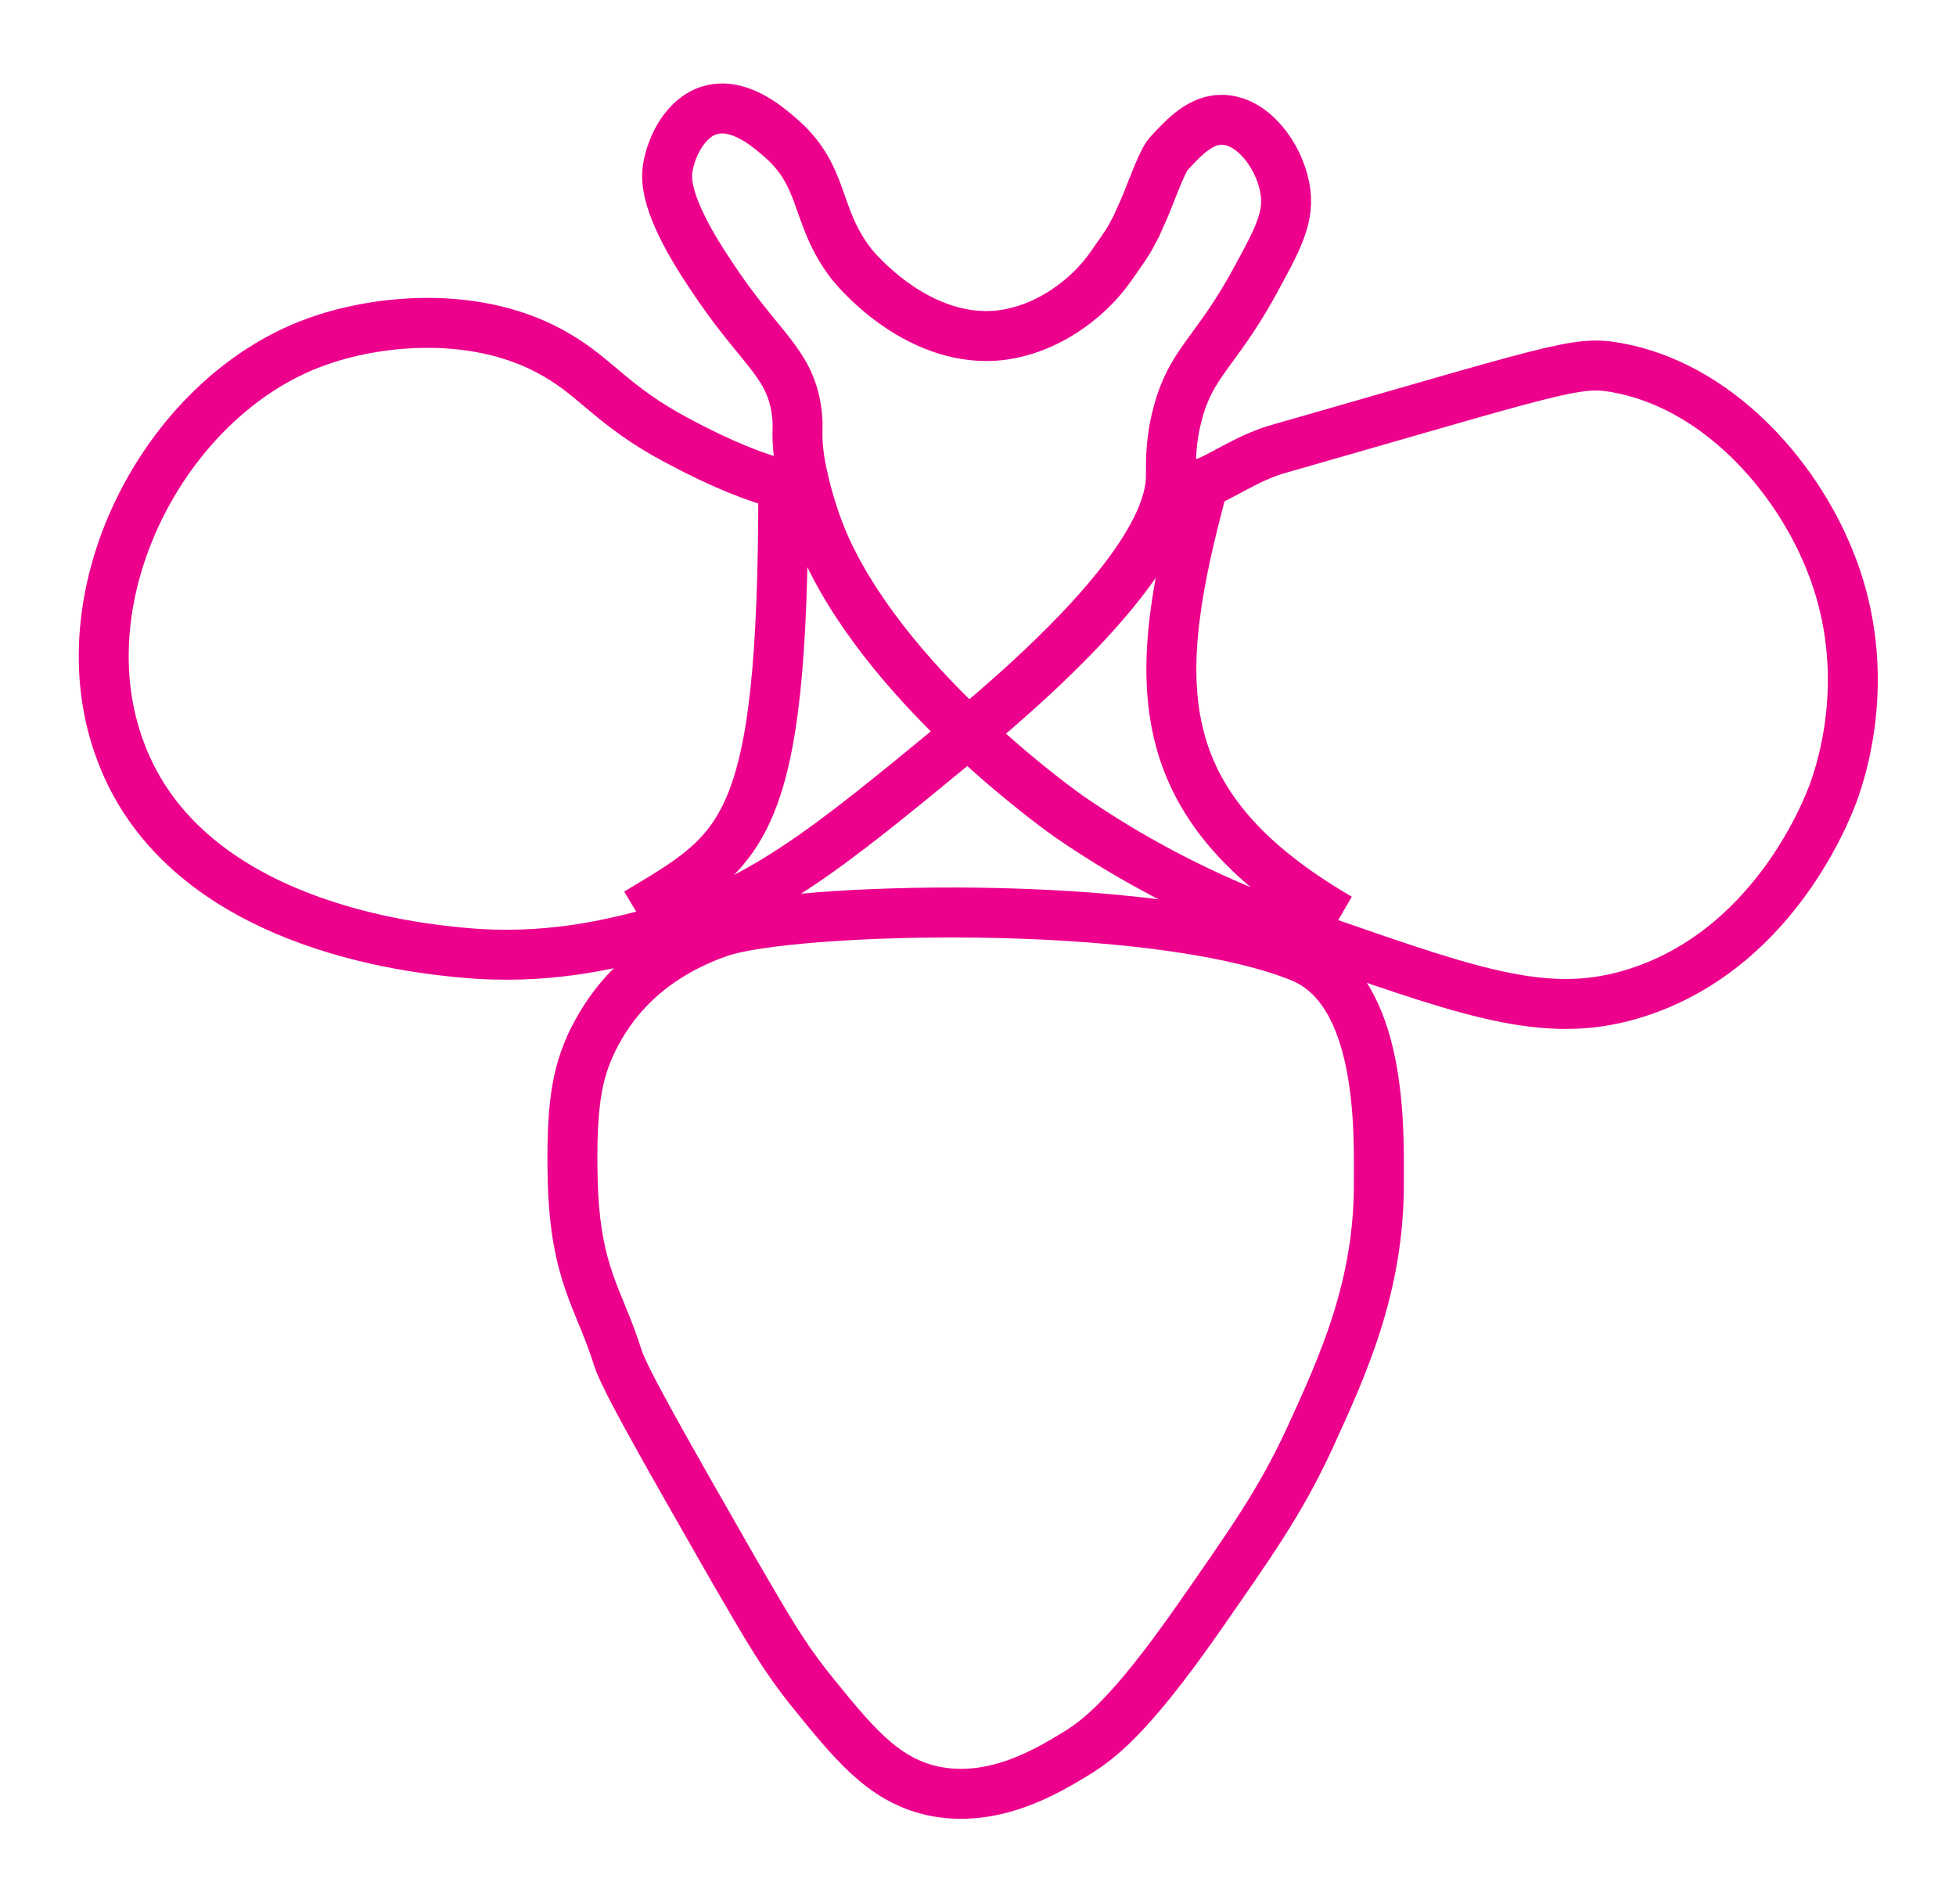
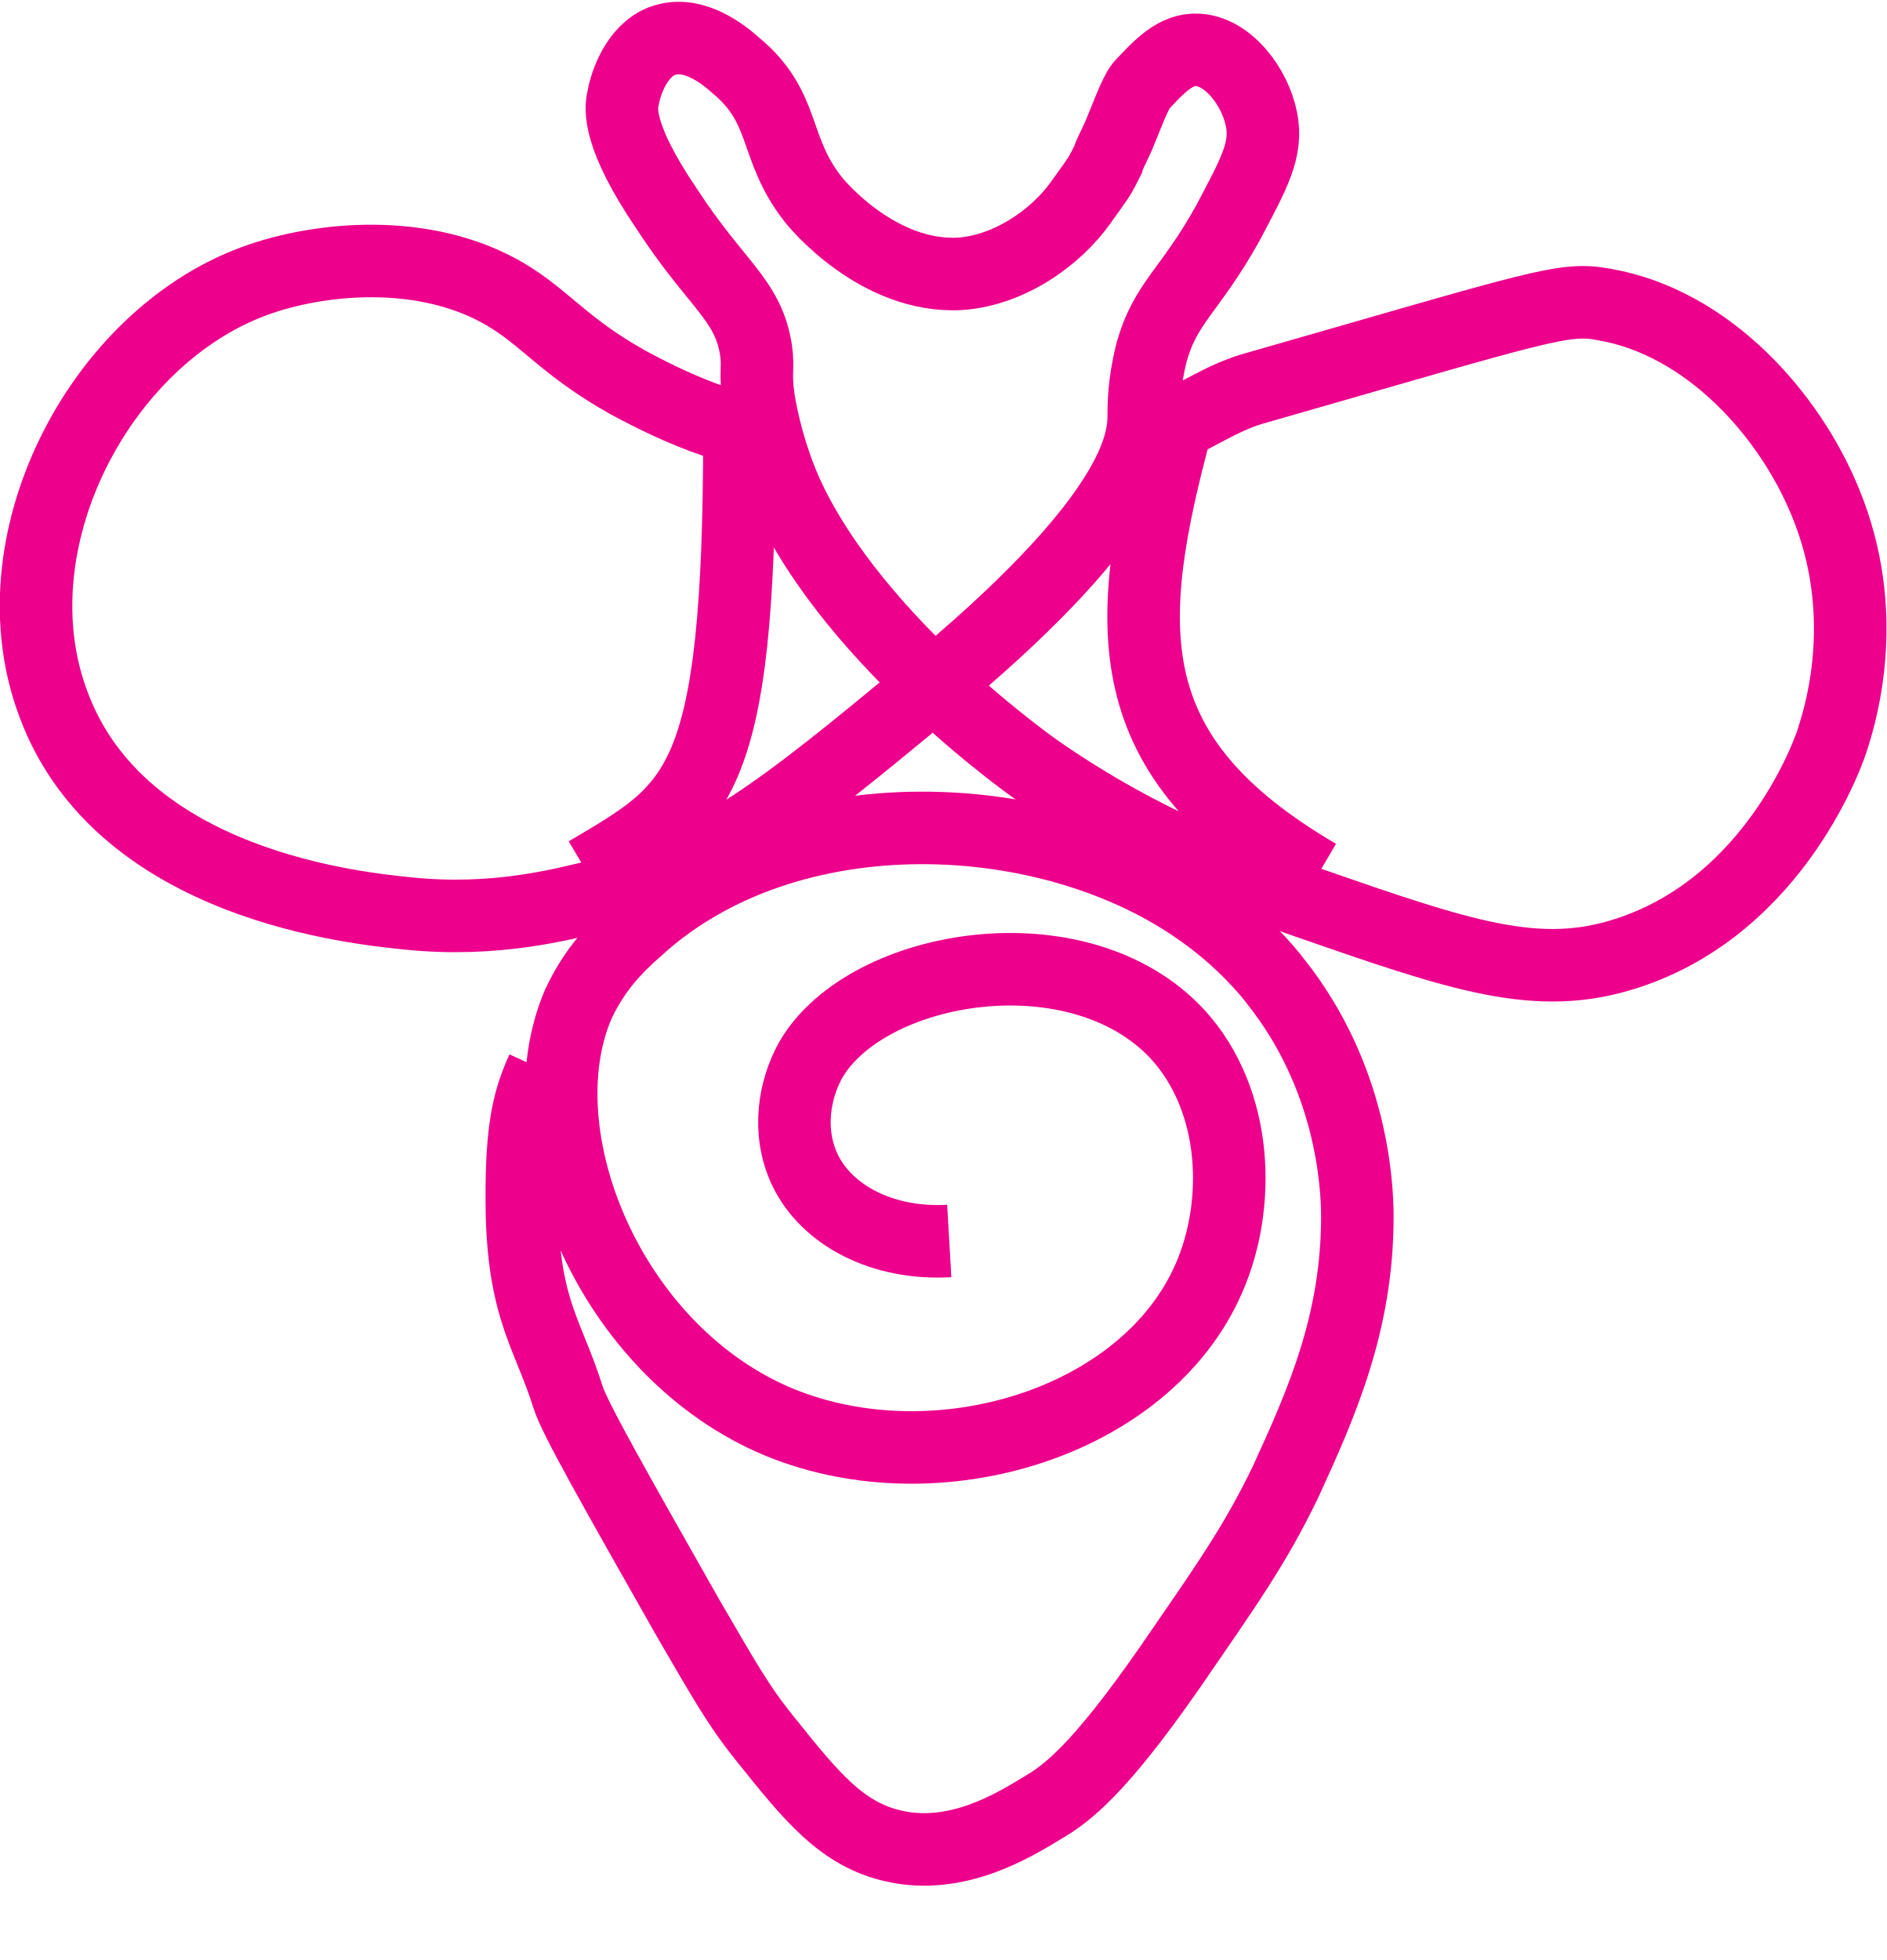
- <svg xmlns="http://www.w3.org/2000/svg" version="1.1" id="Layer_1" x="0px" y="0px" viewBox="0 0 222 216" enable-background="new 0 0 222 216" xml:space="preserve">
-   <path fill="none" stroke="#EC008C" stroke-width="5.669" stroke-miterlimit="10" d="M81.6,105.8c-9.7,3.4-13.1,9.8-14.4,12.4  c-1.7,3.6-2.4,7.2-2.2,15.8c0.3,10.7,3,13.3,5.1,20c0.7,2.3,4.9,9.7,13.2,24.2c3.9,6.7,5.5,9.5,8.4,13.2c5.1,6.3,8.4,10.5,14.1,11.8  c6.9,1.5,13-2.2,16.3-4.2c2.6-1.6,6.1-4.2,13.8-15.2c6.2-8.9,9.4-13.4,12.7-20.5c3.9-8.5,7.9-17.3,7.9-29c0-5.9,0.5-21.9-8.9-25.7  C130.4,101.7,89.5,103,81.6,105.8z" />
-   <path fill="none" stroke="#EC008C" stroke-width="5.669" stroke-miterlimit="10" d="M152,104.2c-22.3-13-21.4-27.2-15.4-49.4  c1.7-0.5,4.9-2.8,8.3-3.8c31.8-9.1,34-10.1,38.5-9.3c11.4,2,20.3,12.1,24.2,21.7c4.9,11.9,1.8,22.6,0.8,25.6  c-0.3,1.1-6.2,18.3-22.5,23.6c-9.8,3.2-18.2,0.3-35.2-5.6c-7.2-2.5-17.5-6.2-29.3-14.3c0,0-20-13.9-27.6-30.4  c-2.4-5.3-3.1-10.4-3.1-10.4c-0.4-3,0-3.3-0.3-5.3c-0.8-5.6-4.3-7.1-9.8-15.5c-5.3-7.9-5-10.9-4.8-12.1c0.4-2.4,2-5.7,4.8-6.5  c3.1-0.9,6.2,1.6,7.6,2.8c5.6,4.6,4.1,9,8.4,14.6c0.3,0.4,7.1,8.8,16.3,8.2c5.5-0.4,10.5-4,13.2-7.9c2.1-3,1.9-2.7,2.9-4.6  c0.2-0.5,0.6-1.3,1.1-2.5c0.5-1.2,1.8-4.8,2.5-5.6c1.9-2.1,3.8-4,6.2-3.9c3.4,0.1,6.3,4,7,7.6c0.7,3.4-0.8,6-3.7,11.3  c-4.2,7.5-6.9,8.7-8.4,14.3c-0.9,3.3-0.8,5.7-0.8,7.3c-0.1,3-1.3,11.2-23.9,29.8c-15.3,12.6-22.9,18.9-35.7,22.2  c-4,1-11.3,2.9-20.8,2c-5.3-0.5-31.4-3-38.8-22.8c-6.7-17.7,4.9-40.1,21.9-46.4c7.2-2.7,18.8-3.8,27.6,1.4c4.5,2.6,6.4,5.8,13.5,9.6  c5.4,2.9,8.9,4.2,12.1,5.1l0.1,0.4c0,39.1-4.6,41-16.6,48.2" />
+ <svg xmlns="http://www.w3.org/2000/svg" version="1.1" id="Layer_1" x="0px" y="0px" viewBox="790.4 372.4 147.5 153.2" enable-background="new 790.4 372.4 147.5 153.2" xml:space="preserve">
+   <path fill="none" stroke="#EC008C" stroke-width="5.669" stroke-miterlimit="10" d="M832.8,456c-1.2,2.6-1.7,5.1-1.6,11.3  c0.2,7.6,2.1,9.5,3.6,14.3c0.5,1.6,3.5,6.9,9.4,17.3c2.8,4.8,3.9,6.8,6,9.4c3.6,4.5,6,7.5,10.1,8.4c4.9,1.1,9.3-1.6,11.6-3  c1.9-1.1,4.4-3,9.9-10.9c4.4-6.4,6.7-9.6,9.1-14.6c2.8-6.1,5.6-12.4,5.6-20.7c0-2.7-0.5-11-6.4-18.4c-0.6-0.8-2.6-3.2-5.7-5.4  c-11.8-8.5-32.4-9.5-44.2,1.3c-1.6,1.4-3.3,3.1-4.6,5.9c-4.4,10.2,2.4,27.2,15.8,32.7c12.3,5,28.6,0,33.5-11.3  c2.5-5.7,2.3-13.8-2.4-19c-7.7-8.4-24.3-5.6-28.7,1.9c-1.3,2.3-1.9,5.6-0.5,8.6c1.7,3.6,6.1,5.9,11.3,5.6" />
+   <path fill="none" stroke="#EC008C" stroke-width="5.669" stroke-miterlimit="10" d="M893.4,440.8c-15.9-9.3-15.3-19.4-11-35.3  c1.2-0.4,3.5-2,5.9-2.7c22.7-6.5,24.3-7.2,27.5-6.6c8.1,1.4,14.5,8.6,17.3,15.5c3.5,8.5,1.3,16.1,0.6,18.3  c-0.2,0.8-4.4,13.1-16.1,16.9c-7,2.3-13,0.2-25.1-4c-5.1-1.8-12.5-4.4-20.9-10.2c0,0-14.3-9.9-19.7-21.7c-1.7-3.8-2.2-7.4-2.2-7.4  c-0.3-2.1,0-2.4-0.2-3.8c-0.6-4-3.1-5.1-7-11.1c-3.8-5.6-3.6-7.8-3.4-8.6c0.3-1.7,1.4-4.1,3.4-4.6c2.2-0.6,4.4,1.1,5.4,2  c4,3.3,2.9,6.4,6,10.4c0.2,0.3,5.1,6.3,11.6,5.9c3.9-0.3,7.5-2.9,9.4-5.6c1.5-2.1,1.4-1.9,2.1-3.3c0.1-0.4,0.4-0.9,0.8-1.8  c0.4-0.9,1.3-3.4,1.8-4c1.4-1.5,2.7-2.9,4.4-2.8c2.4,0.1,4.5,2.9,5,5.4c0.5,2.4-0.6,4.3-2.6,8.1c-3,5.4-4.9,6.2-6,10.2  c-0.6,2.4-0.6,4.1-0.6,5.2c-0.1,2.1-0.9,8-17.1,21.3c-10.9,9-16.4,13.5-25.5,15.9c-2.9,0.7-8.1,2.1-14.9,1.4  c-3.8-0.4-22.4-2.1-27.7-16.3c-4.8-12.6,3.5-28.6,15.6-33.1c5.1-1.9,13.4-2.7,19.7,1c3.2,1.9,4.6,4.1,9.6,6.9c3.9,2.1,6.4,3,8.6,3.6  l0.1,0.3c0,27.9-3.3,29.3-11.9,34.4" />
</svg>
